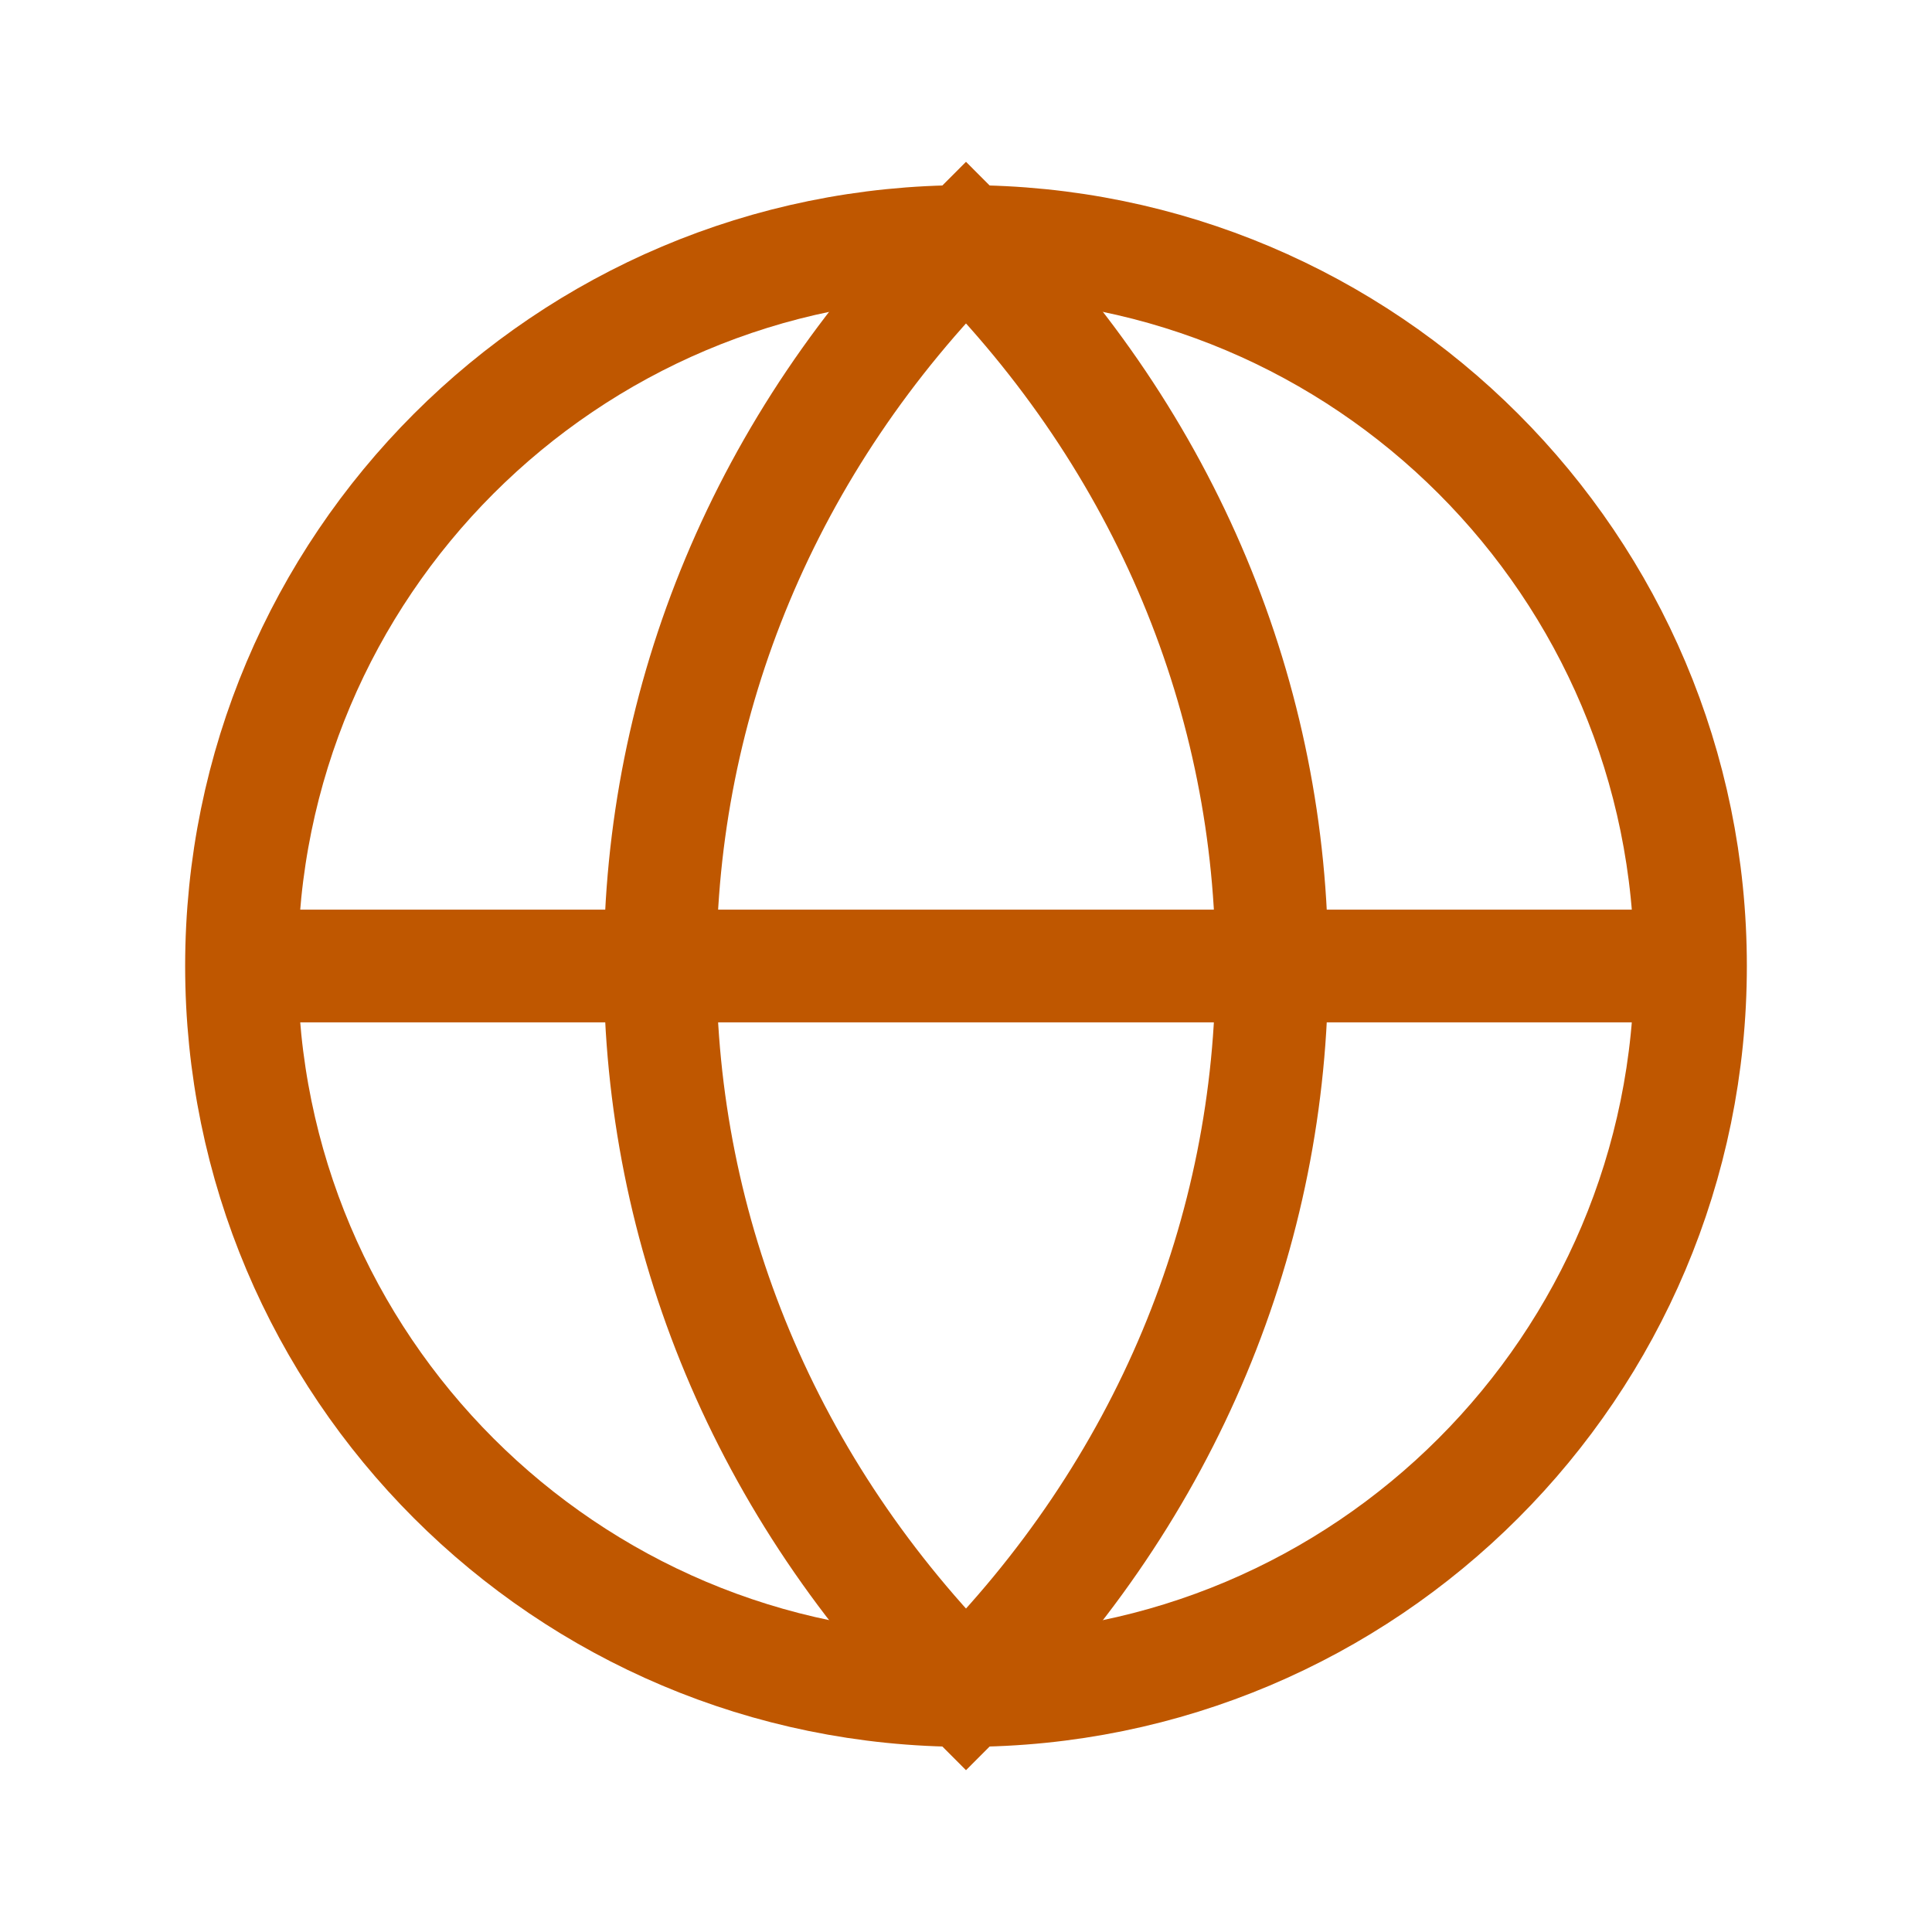
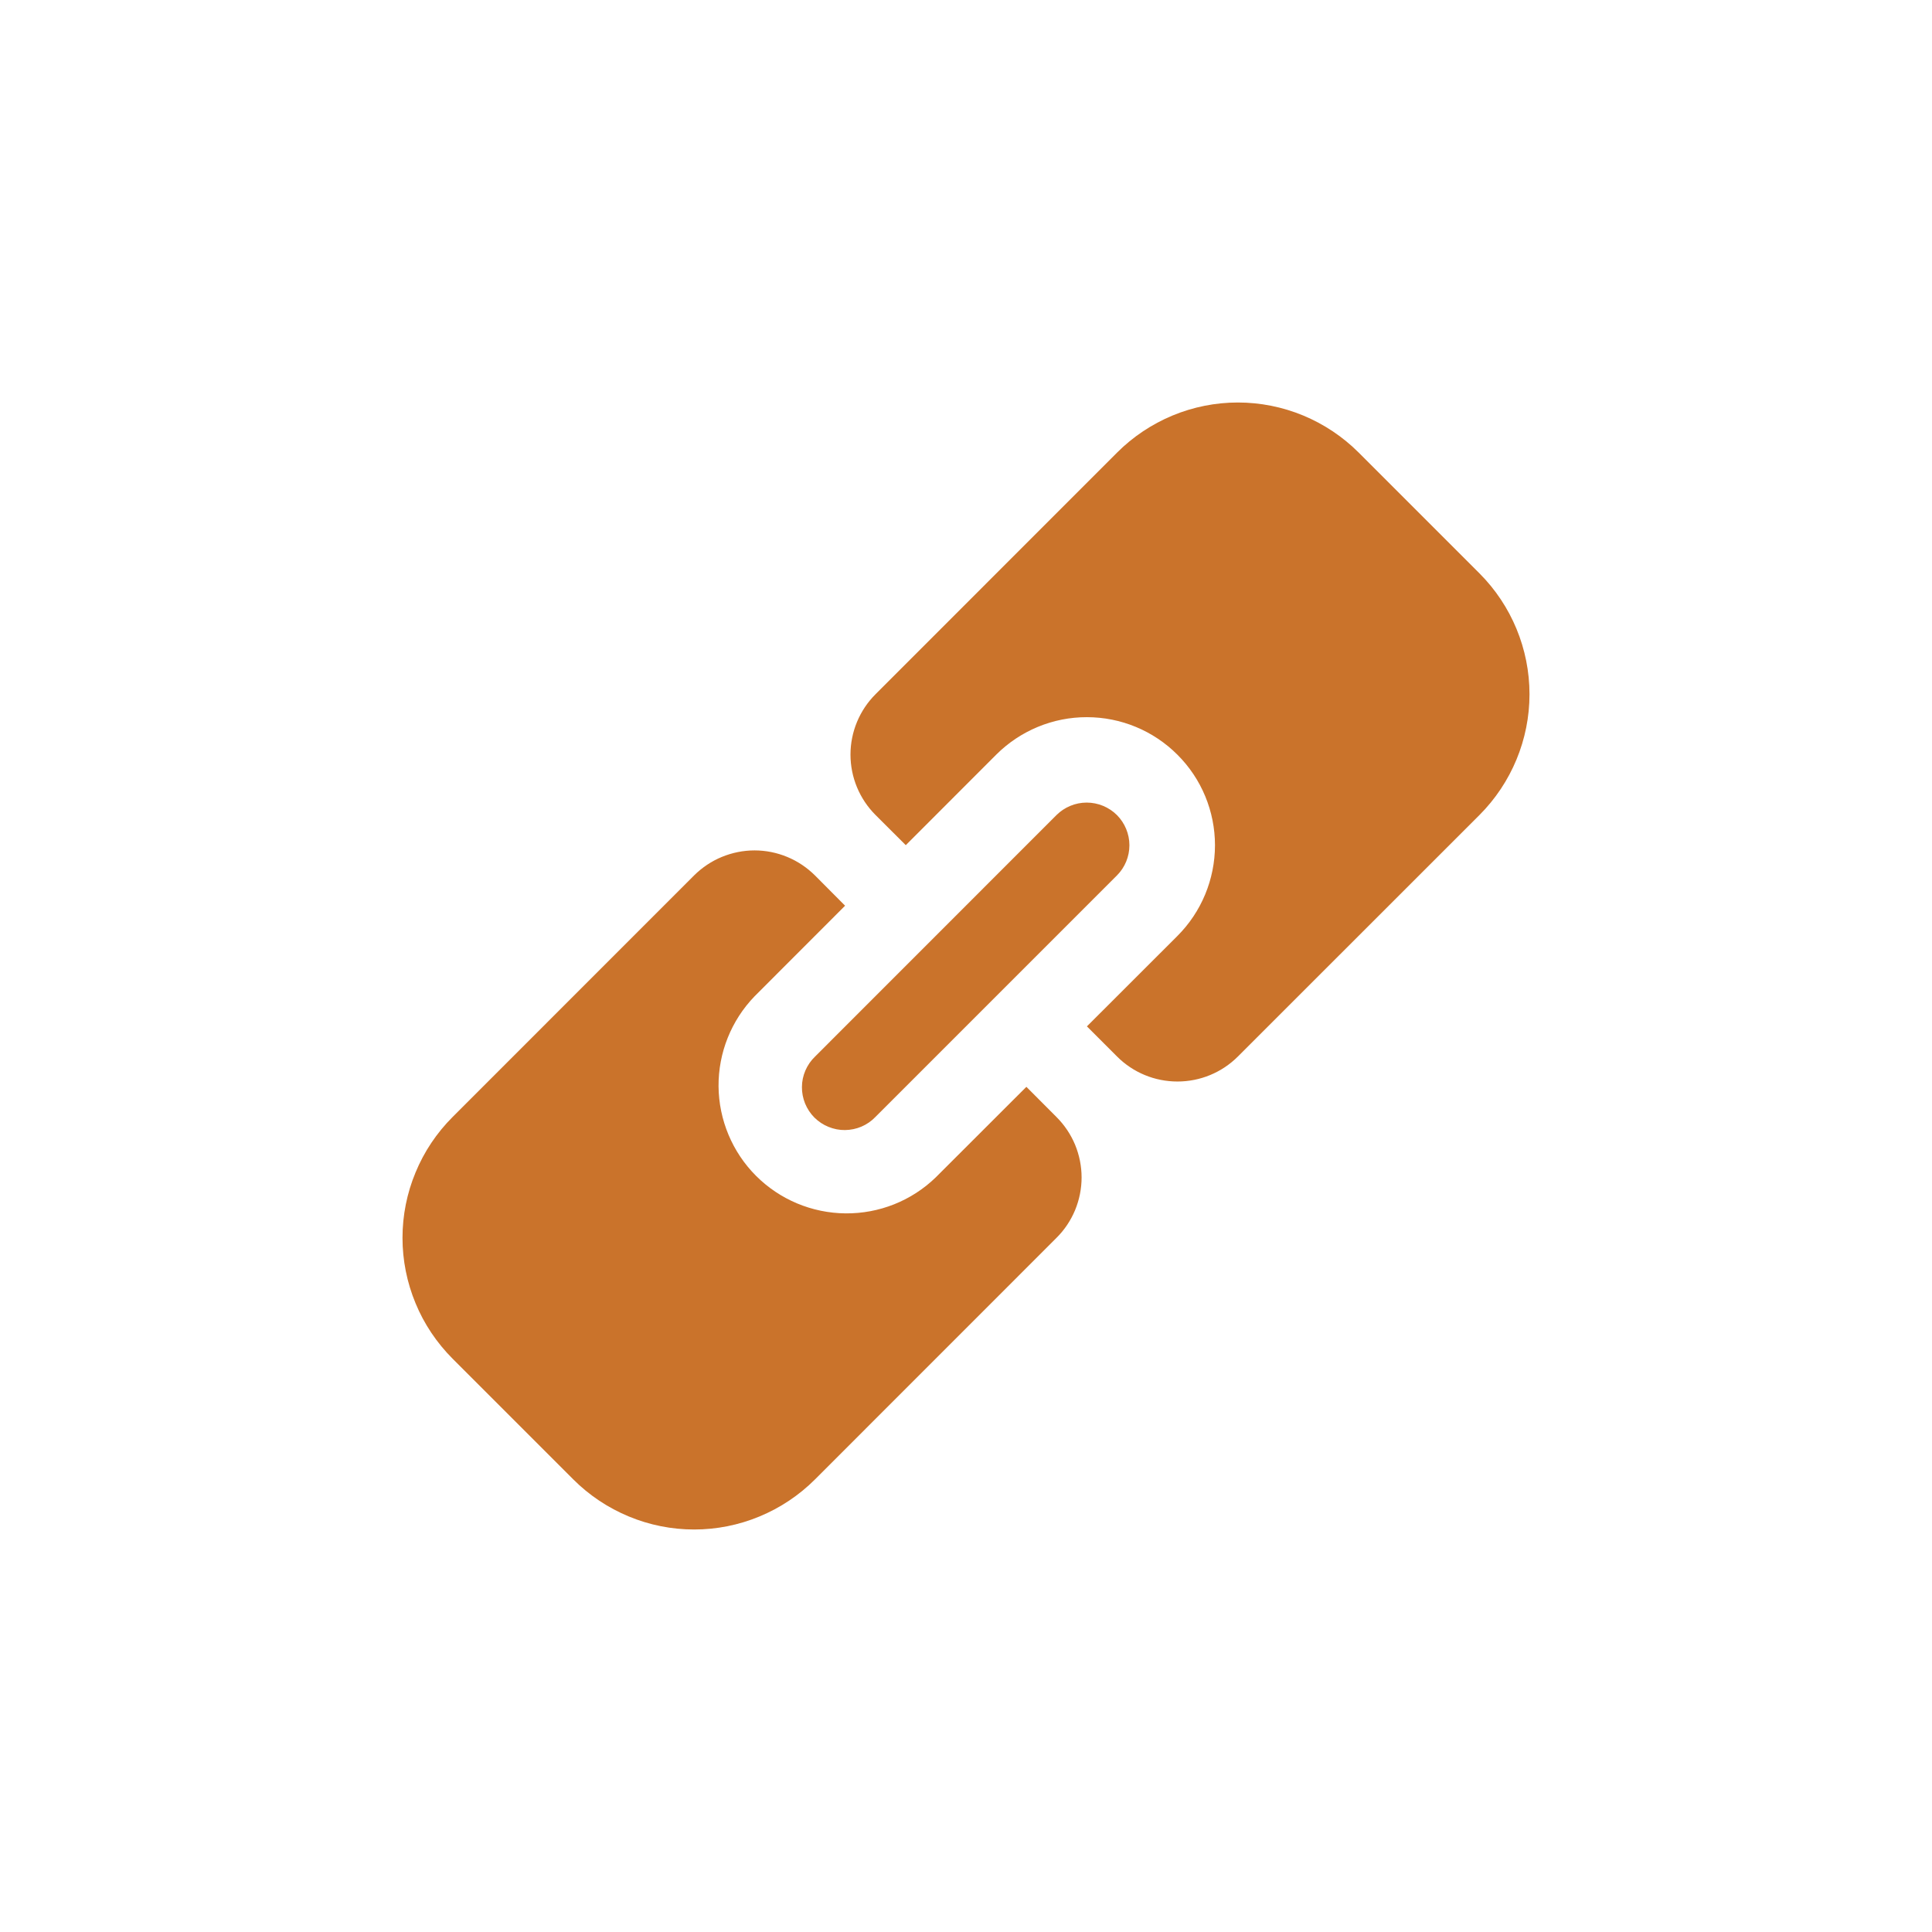
- <svg xmlns="http://www.w3.org/2000/svg" width="18" height="18" viewBox="0 0 24 24" fill="none">
-   <circle cx="12" cy="12" r="9" stroke="#BF5700" stroke-width="1.4" />
-   <path d="M3 12h18M12 3c2.5 2.5 3.8 5.7 3.8 9s-1.3 6.5-3.8 9c-2.5-2.5-3.8-5.7-3.8-9S9.5 5.5 12 3Z" stroke="#BF5700" stroke-width="1.4" />
+ <svg xmlns="http://www.w3.org/2000/svg" preserveAspectRatio="none" overflow="visible" style="display: block;" width="24" height="24" viewBox="0 0 24 24" fill="none">
+   <g id="link 2">
+     <path id="Vector" d="M13.501 12.751L14.626 11.627C14.925 11.328 15.092 10.924 15.093 10.501C15.093 10.079 14.926 9.674 14.627 9.376C14.329 9.077 13.924 8.909 13.502 8.909C13.08 8.908 12.675 9.076 12.376 9.374L11.252 10.499L10.876 10.124C10.677 9.925 10.565 9.655 10.565 9.374C10.565 9.093 10.677 8.823 10.876 8.624L13.877 5.622C14.074 5.425 14.308 5.269 14.565 5.162C14.823 5.055 15.099 5 15.377 5C15.656 5 15.932 5.055 16.19 5.162C16.447 5.269 16.681 5.425 16.878 5.622L18.379 7.123C18.776 7.521 19 8.061 19 8.624C19 9.186 18.776 9.726 18.379 10.124L15.377 13.125C15.178 13.324 14.908 13.435 14.627 13.435C14.345 13.435 14.076 13.324 13.877 13.125L13.502 12.75L13.501 12.751ZM10.498 11.251L9.374 12.376C9.084 12.676 8.923 13.078 8.926 13.495C8.93 13.912 9.097 14.312 9.392 14.607C9.687 14.902 10.086 15.069 10.503 15.073C10.921 15.077 11.323 14.917 11.623 14.627L12.75 13.501L13.124 13.876C13.223 13.975 13.301 14.091 13.355 14.22C13.408 14.349 13.436 14.487 13.436 14.627C13.436 14.766 13.408 14.904 13.355 15.033C13.301 15.162 13.223 15.279 13.124 15.377L10.124 18.378C9.927 18.575 9.693 18.731 9.435 18.838C9.178 18.945 8.902 19 8.623 19C8.344 19 8.068 18.945 7.811 18.838C7.553 18.731 7.319 18.575 7.122 18.378L5.622 16.878C5.425 16.68 5.268 16.447 5.162 16.189C5.055 15.931 5 15.655 5 15.377C5 15.098 5.055 14.822 5.162 14.565C5.268 14.307 5.425 14.073 5.622 13.876L8.622 10.875C8.721 10.777 8.838 10.698 8.967 10.645C9.096 10.592 9.234 10.564 9.373 10.564C9.513 10.564 9.651 10.592 9.779 10.645C9.908 10.698 10.025 10.777 10.124 10.875L10.498 11.251ZM13.875 10.125C13.974 10.225 14.03 10.36 14.03 10.5C14.03 10.641 13.974 10.776 13.875 10.875L10.874 13.876C10.825 13.927 10.767 13.967 10.702 13.995C10.637 14.023 10.567 14.037 10.497 14.038C10.427 14.039 10.357 14.025 10.291 13.998C10.226 13.972 10.167 13.932 10.117 13.883C10.067 13.833 10.028 13.773 10.001 13.708C9.975 13.643 9.961 13.573 9.962 13.503C9.962 13.432 9.977 13.363 10.005 13.298C10.033 13.233 10.073 13.175 10.124 13.126L13.124 10.125C13.224 10.026 13.359 9.97 13.499 9.97C13.64 9.97 13.775 10.026 13.875 10.125Z" fill="#CA732B" />
+   </g>
</svg>
